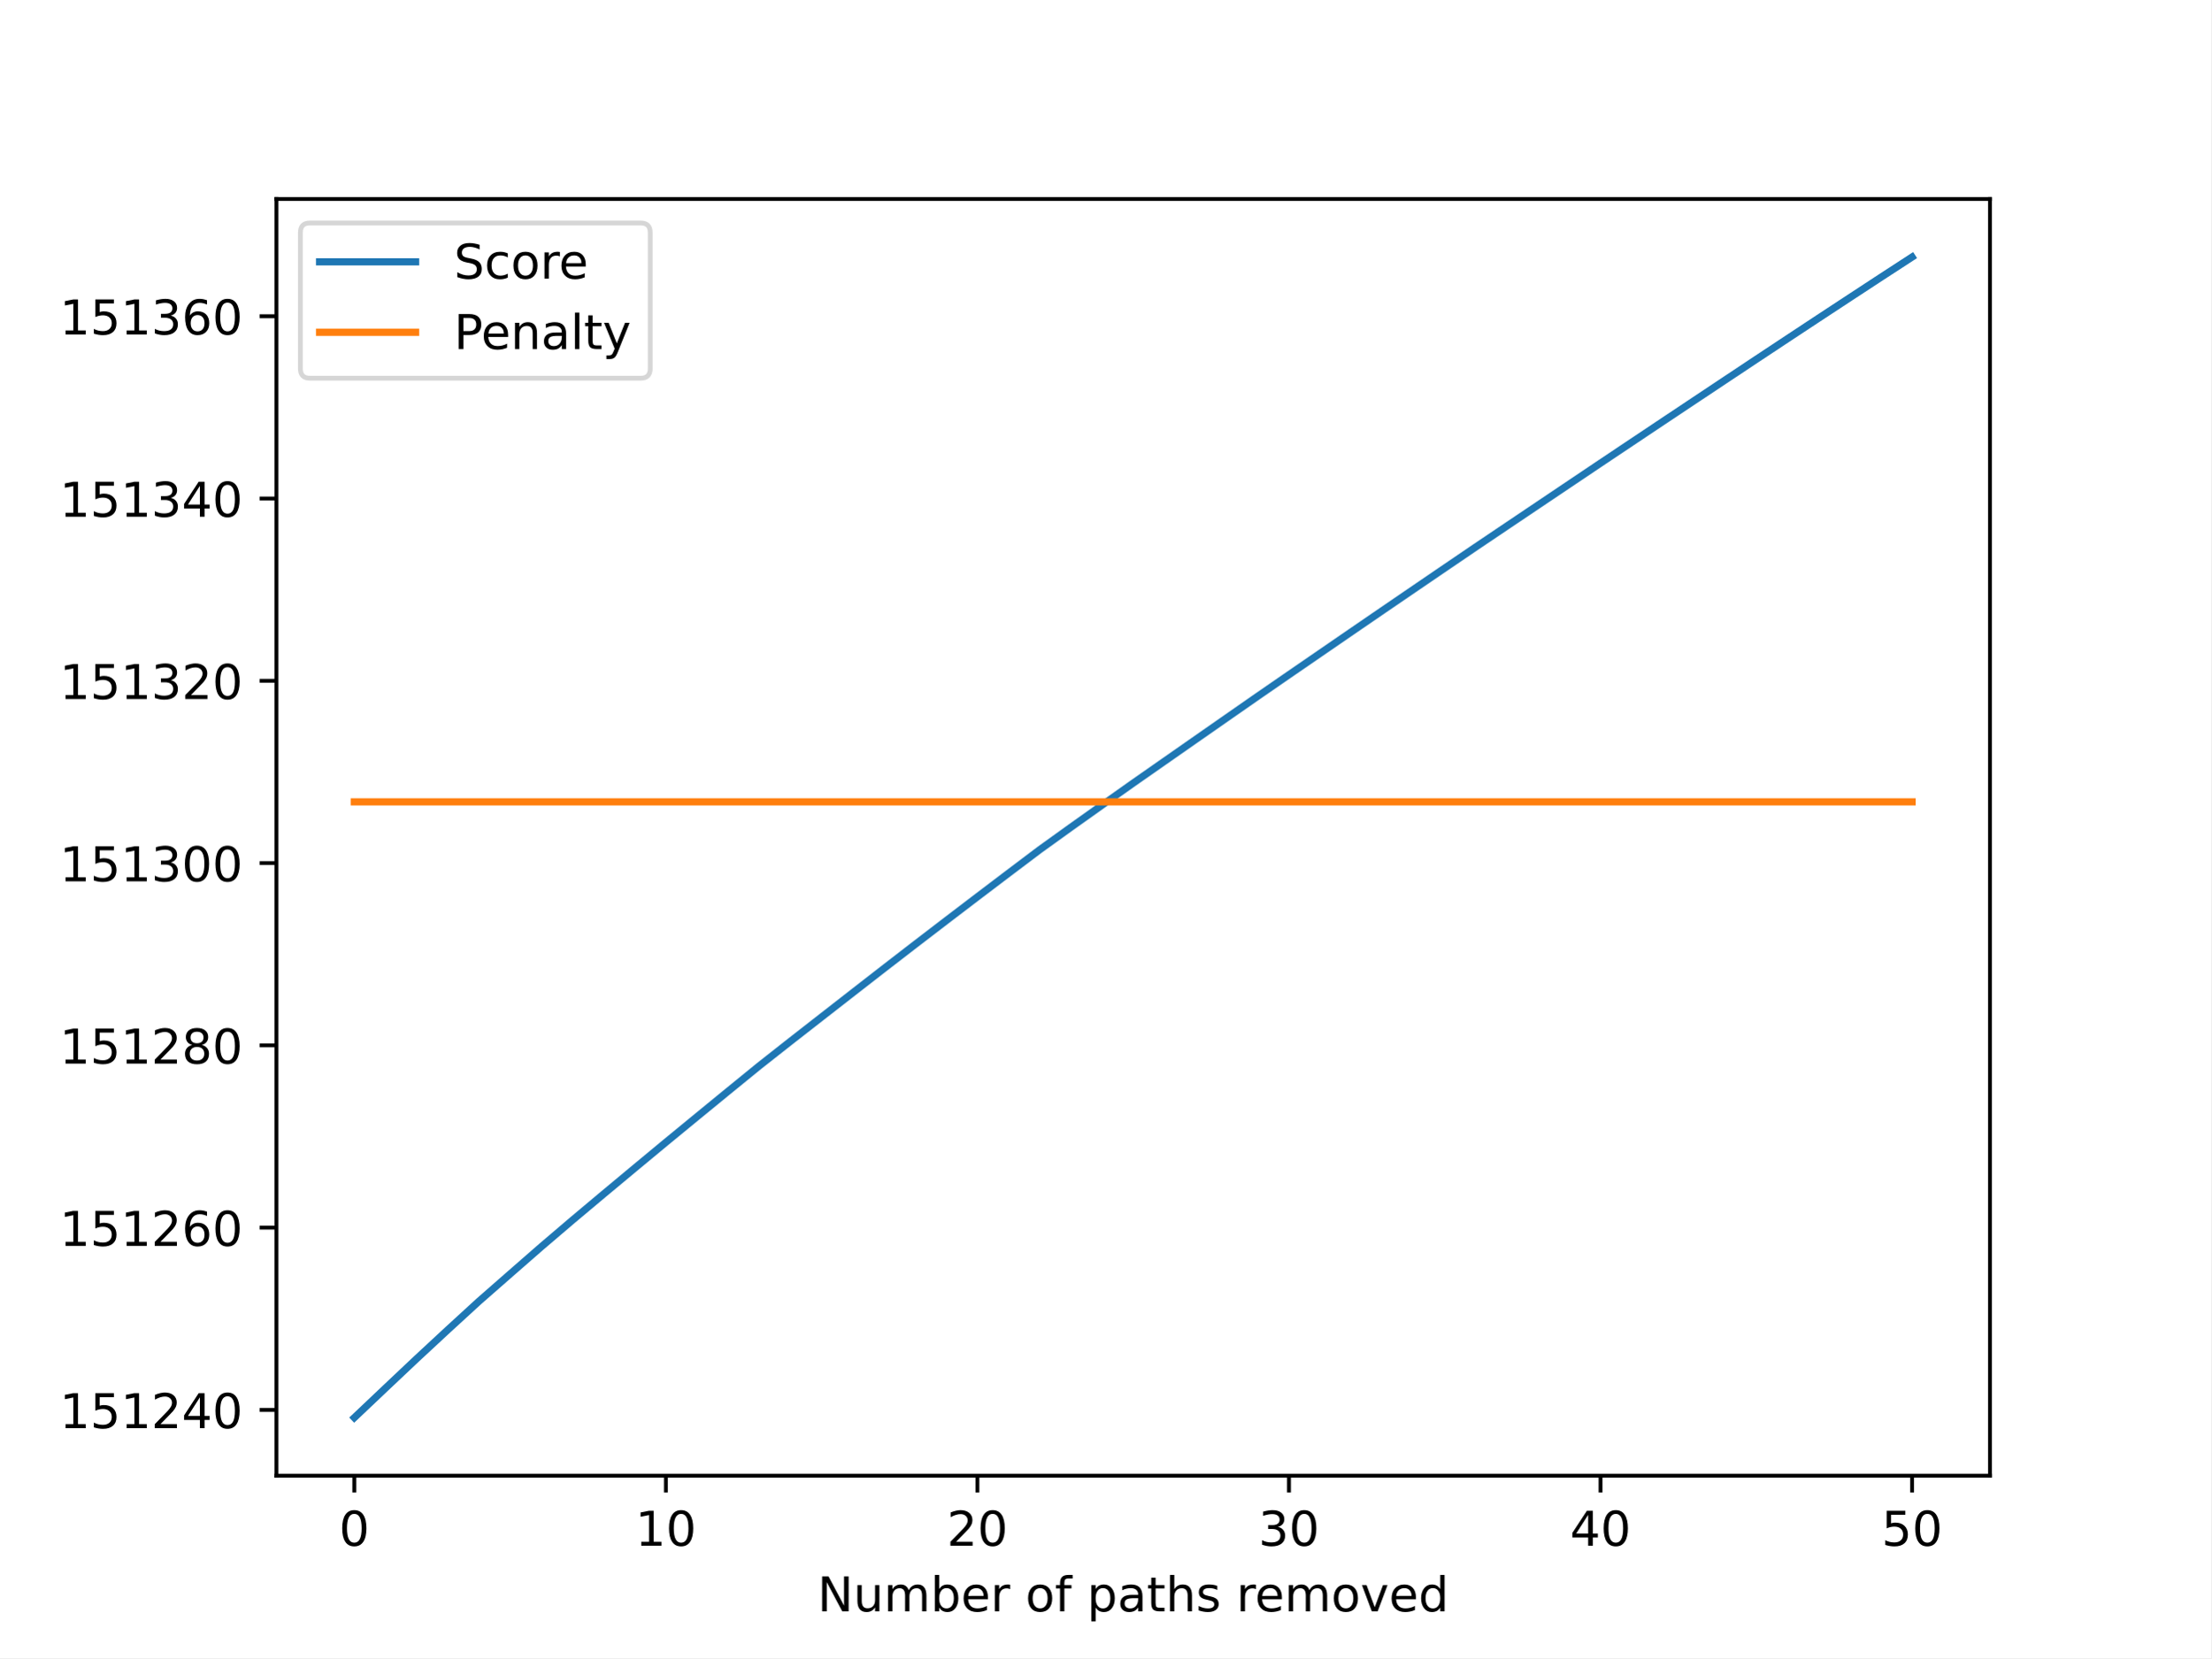
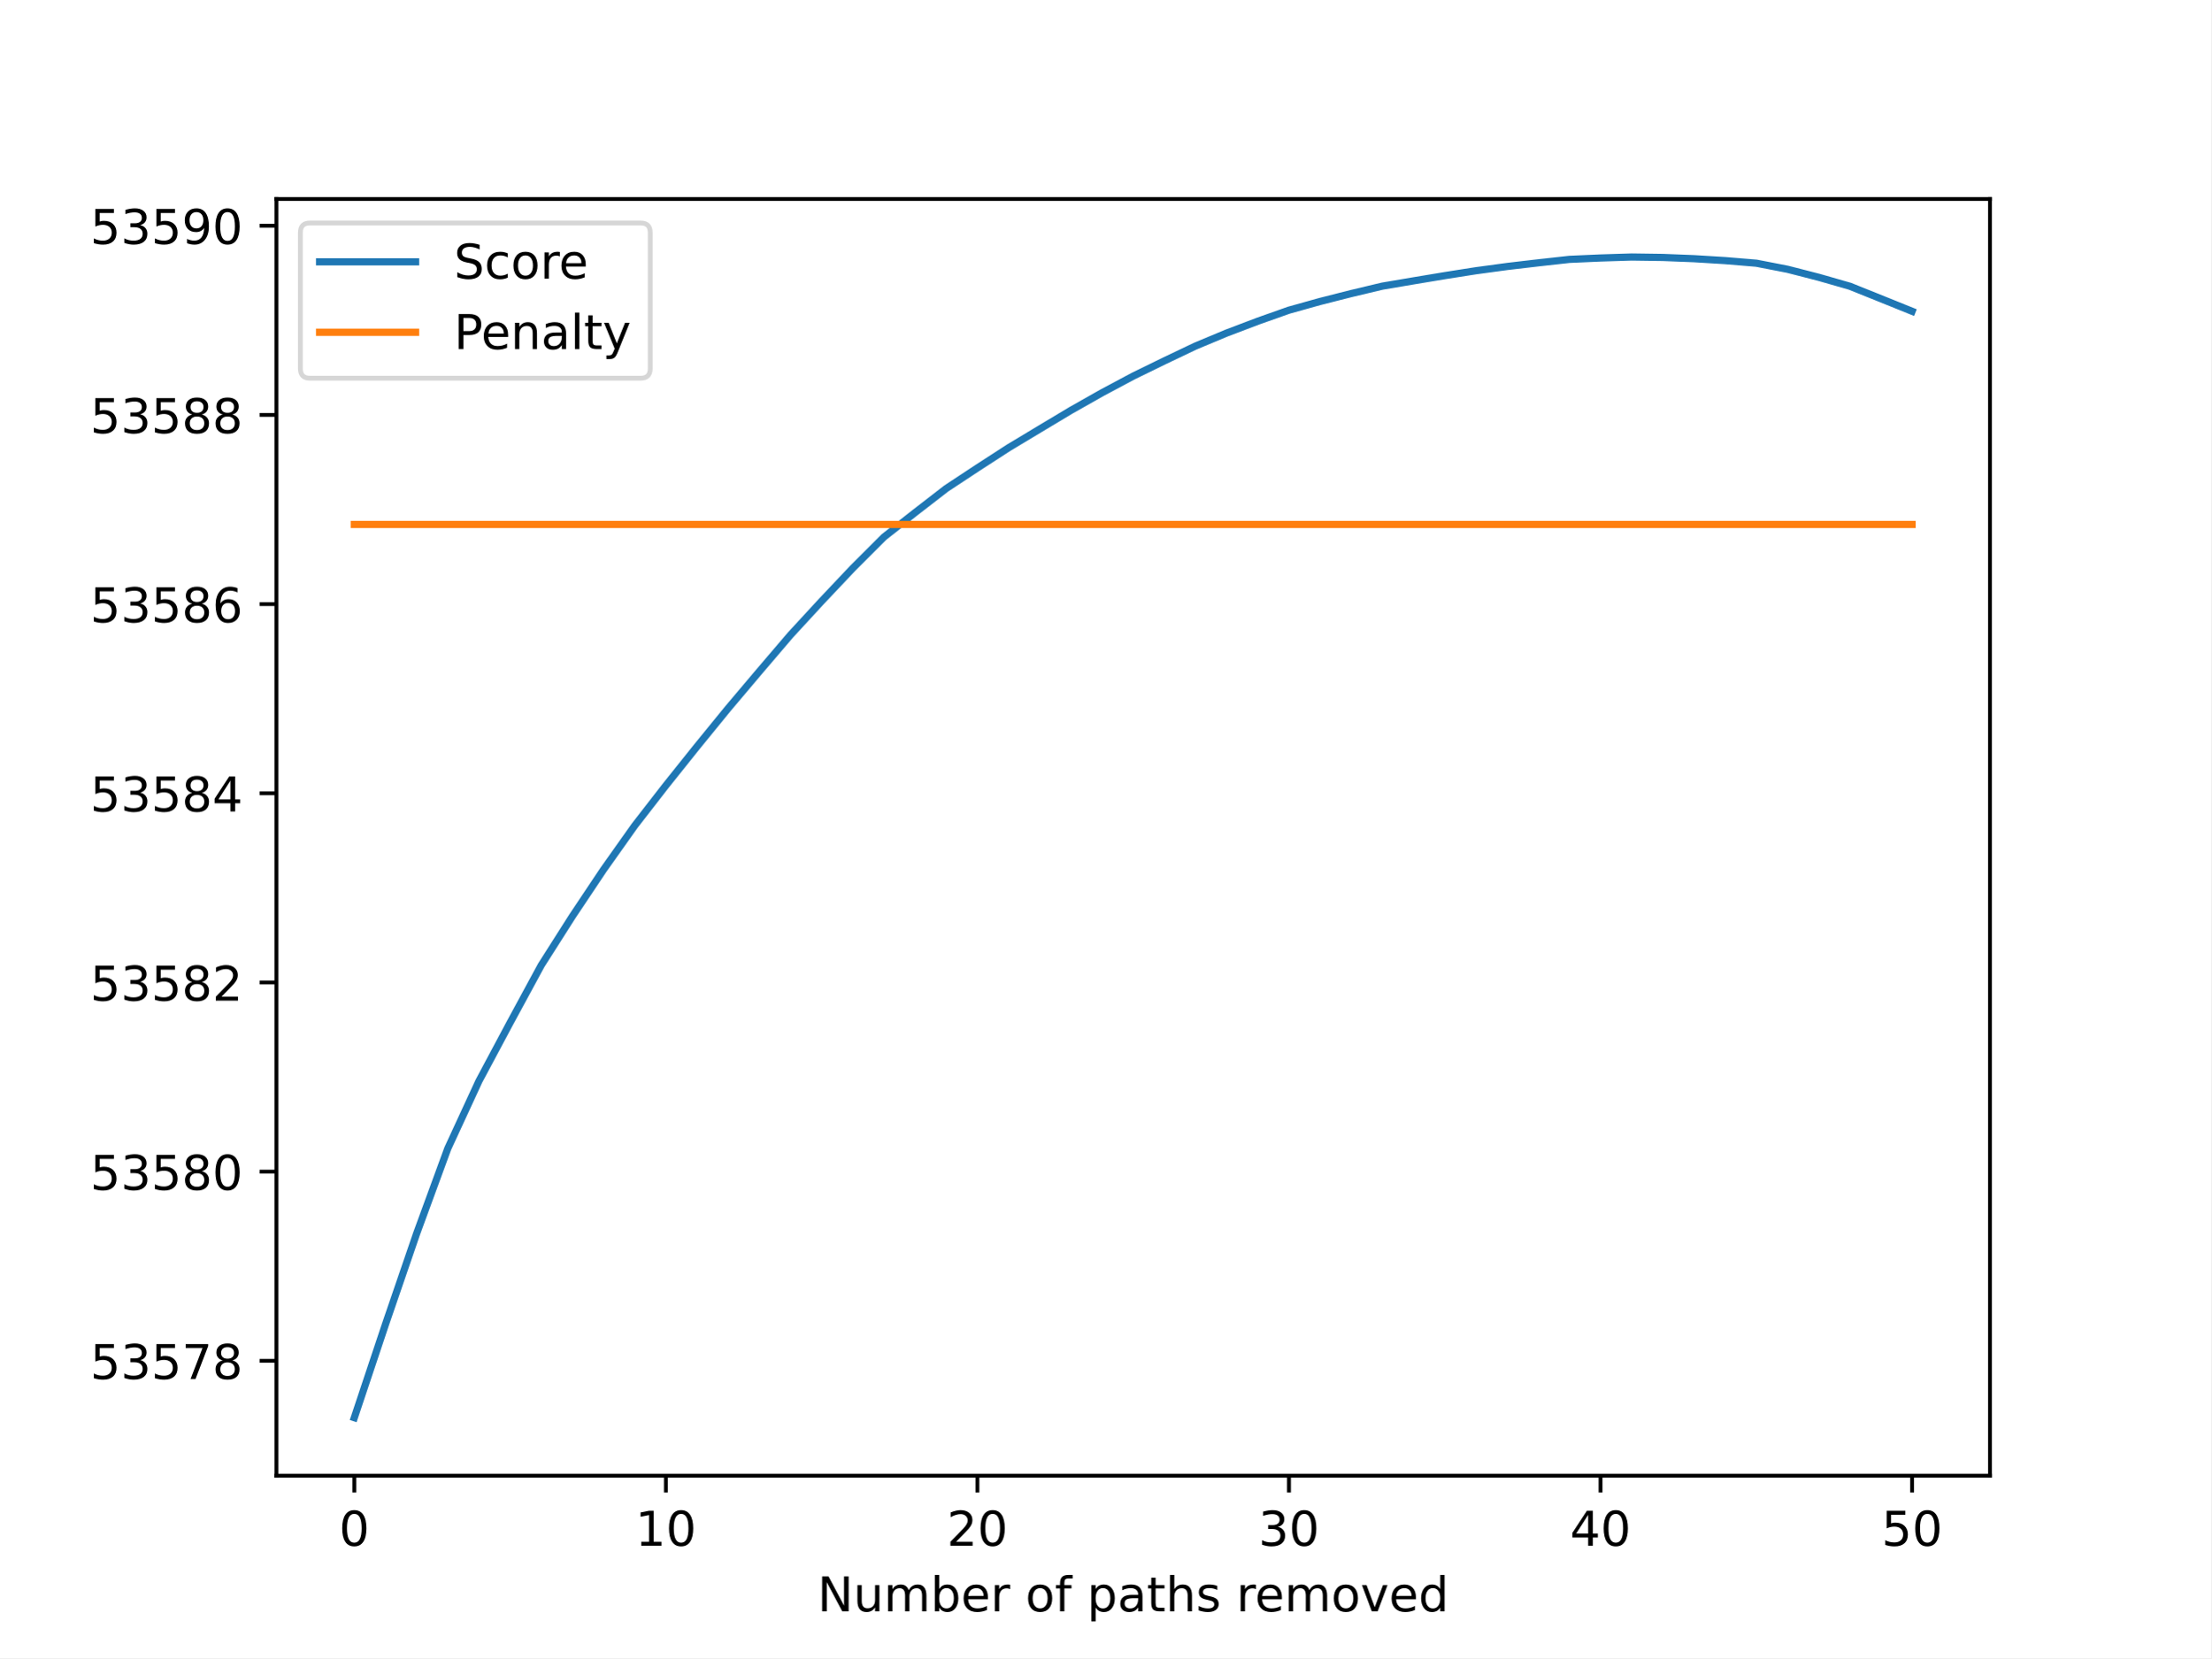
<svg xmlns="http://www.w3.org/2000/svg" xmlns:xlink="http://www.w3.org/1999/xlink" height="345.6pt" version="1.1" viewBox="0 0 460.8 345.6" width="460.8pt">
  <defs>
    <style type="text/css">*{stroke-linecap:butt;stroke-linejoin:round;}</style>
  </defs>
  <g id="figure_1">
    <g id="patch_1">
      <path d="M 0 345.6  L 460.8 345.6  L 460.8 0  L 0 0  z " style="fill:#ffffff;" />
    </g>
    <g id="axes_1">
      <g id="patch_2">
        <path d="M 57.6 307.584  L 414.72 307.584  L 414.72 41.472  L 57.6 41.472  z " style="fill:#ffffff;" />
      </g>
      <g id="matplotlib.axis_1">
        <g id="xtick_1">
          <g id="line2d_1">
            <defs>
-               <path d="M 0 0  L 0 3.5  " id="m26502aceee" style="stroke:#000000;stroke-width:0.8;" />
-             </defs>
-             <g>
-               <use style="stroke:#000000;stroke-width:0.8;" x="73.833" xlink:href="#m26502aceee" y="307.584" />
+               <path d="M 0 0  L 0 3.5  " id="ma340a8cb78" style="stroke:#000000;stroke-width:0.8;" />
+             </defs>
+             <g>
+               <use style="stroke:#000000;stroke-width:0.8;" x="73.833" xlink:href="#ma340a8cb78" y="307.584" />
            </g>
          </g>
          <g id="text_1">
            <g transform="translate(70.65148 322.1824)scale(0.1 -0.1)">
              <defs>
                <path d="M 31.781 66.406  Q 24.172 66.406 20.328 58.906  Q 16.5 51.422 16.5 36.375  Q 16.5 21.391 20.328 13.891  Q 24.172 6.391 31.781 6.391  Q 39.453 6.391 43.281 13.891  Q 47.125 21.391 47.125 36.375  Q 47.125 51.422 43.281 58.906  Q 39.453 66.406 31.781 66.406  z M 31.781 74.219  Q 44.047 74.219 50.516 64.516  Q 56.984 54.828 56.984 36.375  Q 56.984 17.969 50.516 8.266  Q 44.047 -1.422 31.781 -1.422  Q 19.531 -1.422 13.062 8.266  Q 6.594 17.969 6.594 36.375  Q 6.594 54.828 13.062 64.516  Q 19.531 74.219 31.781 74.219  z " id="DejaVuSans-48" />
              </defs>
              <use xlink:href="#DejaVuSans-48" />
            </g>
          </g>
        </g>
        <g id="xtick_2">
          <g id="line2d_2">
            <g>
-               <use style="stroke:#000000;stroke-width:0.8;" x="138.764" xlink:href="#m26502aceee" y="307.584" />
+               <use style="stroke:#000000;stroke-width:0.8;" x="138.764" xlink:href="#ma340a8cb78" y="307.584" />
            </g>
          </g>
          <g id="text_2">
            <g transform="translate(132.4011 322.1824)scale(0.1 -0.1)">
              <defs>
                <path d="M 12.406 8.297  L 28.516 8.297  L 28.516 63.922  L 10.984 60.406  L 10.984 69.391  L 28.422 72.906  L 38.281 72.906  L 38.281 8.297  L 54.391 8.297  L 54.391 0  L 12.406 0  z " id="DejaVuSans-49" />
              </defs>
              <use xlink:href="#DejaVuSans-49" />
              <use x="63.623" xlink:href="#DejaVuSans-48" />
            </g>
          </g>
        </g>
        <g id="xtick_3">
          <g id="line2d_3">
            <g>
-               <use style="stroke:#000000;stroke-width:0.8;" x="203.695" xlink:href="#m26502aceee" y="307.584" />
+               <use style="stroke:#000000;stroke-width:0.8;" x="203.695" xlink:href="#ma340a8cb78" y="307.584" />
            </g>
          </g>
          <g id="text_3">
            <g transform="translate(197.332 322.1824)scale(0.1 -0.1)">
              <defs>
                <path d="M 19.188 8.297  L 53.609 8.297  L 53.609 0  L 7.328 0  L 7.328 8.297  Q 12.938 14.109 22.625 23.891  Q 32.328 33.688 34.812 36.531  Q 39.547 41.844 41.422 45.531  Q 43.312 49.219 43.312 52.781  Q 43.312 58.594 39.234 62.25  Q 35.156 65.922 28.609 65.922  Q 23.969 65.922 18.812 64.312  Q 13.672 62.703 7.812 59.422  L 7.812 69.391  Q 13.766 71.781 18.938 73  Q 24.125 74.219 28.422 74.219  Q 39.75 74.219 46.484 68.547  Q 53.219 62.891 53.219 53.422  Q 53.219 48.922 51.531 44.891  Q 49.859 40.875 45.406 35.406  Q 44.188 33.984 37.641 27.219  Q 31.109 20.453 19.188 8.297  z " id="DejaVuSans-50" />
              </defs>
              <use xlink:href="#DejaVuSans-50" />
              <use x="63.623" xlink:href="#DejaVuSans-48" />
            </g>
          </g>
        </g>
        <g id="xtick_4">
          <g id="line2d_4">
            <g>
-               <use style="stroke:#000000;stroke-width:0.8;" x="268.625" xlink:href="#m26502aceee" y="307.584" />
+               <use style="stroke:#000000;stroke-width:0.8;" x="268.625" xlink:href="#ma340a8cb78" y="307.584" />
            </g>
          </g>
          <g id="text_4">
            <g transform="translate(262.263 322.1824)scale(0.1 -0.1)">
              <defs>
                <path d="M 40.578 39.312  Q 47.656 37.797 51.625 33  Q 55.609 28.219 55.609 21.188  Q 55.609 10.406 48.188 4.484  Q 40.766 -1.422 27.094 -1.422  Q 22.516 -1.422 17.656 -0.516  Q 12.797 0.391 7.625 2.203  L 7.625 11.719  Q 11.719 9.328 16.594 8.109  Q 21.484 6.891 26.812 6.891  Q 36.078 6.891 40.938 10.547  Q 45.797 14.203 45.797 21.188  Q 45.797 27.641 41.281 31.266  Q 36.766 34.906 28.719 34.906  L 20.219 34.906  L 20.219 43.016  L 29.109 43.016  Q 36.375 43.016 40.234 45.922  Q 44.094 48.828 44.094 54.297  Q 44.094 59.906 40.109 62.906  Q 36.141 65.922 28.719 65.922  Q 24.656 65.922 20.016 65.031  Q 15.375 64.156 9.812 62.312  L 9.812 71.094  Q 15.438 72.656 20.344 73.438  Q 25.25 74.219 29.594 74.219  Q 40.828 74.219 47.359 69.109  Q 53.906 64.016 53.906 55.328  Q 53.906 49.266 50.438 45.094  Q 46.969 40.922 40.578 39.312  z " id="DejaVuSans-51" />
              </defs>
              <use xlink:href="#DejaVuSans-51" />
              <use x="63.623" xlink:href="#DejaVuSans-48" />
            </g>
          </g>
        </g>
        <g id="xtick_5">
          <g id="line2d_5">
            <g>
-               <use style="stroke:#000000;stroke-width:0.8;" x="333.556" xlink:href="#m26502aceee" y="307.584" />
+               <use style="stroke:#000000;stroke-width:0.8;" x="333.556" xlink:href="#ma340a8cb78" y="307.584" />
            </g>
          </g>
          <g id="text_5">
            <g transform="translate(327.1939 322.1824)scale(0.1 -0.1)">
              <defs>
                <path d="M 37.797 64.312  L 12.891 25.391  L 37.797 25.391  z M 35.203 72.906  L 47.609 72.906  L 47.609 25.391  L 58.016 25.391  L 58.016 17.188  L 47.609 17.188  L 47.609 0  L 37.797 0  L 37.797 17.188  L 4.891 17.188  L 4.891 26.703  z " id="DejaVuSans-52" />
              </defs>
              <use xlink:href="#DejaVuSans-52" />
              <use x="63.623" xlink:href="#DejaVuSans-48" />
            </g>
          </g>
        </g>
        <g id="xtick_6">
          <g id="line2d_6">
            <g>
-               <use style="stroke:#000000;stroke-width:0.8;" x="398.487" xlink:href="#m26502aceee" y="307.584" />
+               <use style="stroke:#000000;stroke-width:0.8;" x="398.487" xlink:href="#ma340a8cb78" y="307.584" />
            </g>
          </g>
          <g id="text_6">
            <g transform="translate(392.1248 322.1824)scale(0.1 -0.1)">
              <defs>
                <path d="M 10.797 72.906  L 49.516 72.906  L 49.516 64.594  L 19.828 64.594  L 19.828 46.734  Q 21.969 47.469 24.109 47.828  Q 26.266 48.188 28.422 48.188  Q 40.625 48.188 47.75 41.5  Q 54.891 34.812 54.891 23.391  Q 54.891 11.625 47.562 5.094  Q 40.234 -1.422 26.906 -1.422  Q 22.312 -1.422 17.547 -0.641  Q 12.797 0.141 7.719 1.703  L 7.719 11.625  Q 12.109 9.234 16.797 8.062  Q 21.484 6.891 26.703 6.891  Q 35.156 6.891 40.078 11.328  Q 45.016 15.766 45.016 23.391  Q 45.016 31 40.078 35.438  Q 35.156 39.891 26.703 39.891  Q 22.75 39.891 18.812 39.016  Q 14.891 38.141 10.797 36.281  z " id="DejaVuSans-53" />
              </defs>
              <use xlink:href="#DejaVuSans-53" />
              <use x="63.623" xlink:href="#DejaVuSans-48" />
            </g>
          </g>
        </g>
        <g id="text_7">
          <g transform="translate(170.3561 335.8606)scale(0.1 -0.1)">
            <defs>
              <path d="M 9.812 72.906  L 23.094 72.906  L 55.422 11.922  L 55.422 72.906  L 64.984 72.906  L 64.984 0  L 51.703 0  L 19.391 60.984  L 19.391 0  L 9.812 0  z " id="DejaVuSans-78" />
              <path d="M 8.5 21.578  L 8.5 54.688  L 17.484 54.688  L 17.484 21.922  Q 17.484 14.156 20.5 10.266  Q 23.531 6.391 29.594 6.391  Q 36.859 6.391 41.078 11.031  Q 45.312 15.672 45.312 23.688  L 45.312 54.688  L 54.297 54.688  L 54.297 0  L 45.312 0  L 45.312 8.406  Q 42.047 3.422 37.719 1  Q 33.406 -1.422 27.688 -1.422  Q 18.266 -1.422 13.375 4.438  Q 8.5 10.297 8.5 21.578  z M 31.109 56  z " id="DejaVuSans-117" />
              <path d="M 52 44.188  Q 55.375 50.25 60.062 53.125  Q 64.75 56 71.094 56  Q 79.641 56 84.281 50.016  Q 88.922 44.047 88.922 33.016  L 88.922 0  L 79.891 0  L 79.891 32.719  Q 79.891 40.578 77.094 44.375  Q 74.312 48.188 68.609 48.188  Q 61.625 48.188 57.562 43.547  Q 53.516 38.922 53.516 30.906  L 53.516 0  L 44.484 0  L 44.484 32.719  Q 44.484 40.625 41.703 44.406  Q 38.922 48.188 33.109 48.188  Q 26.219 48.188 22.156 43.531  Q 18.109 38.875 18.109 30.906  L 18.109 0  L 9.078 0  L 9.078 54.688  L 18.109 54.688  L 18.109 46.188  Q 21.188 51.219 25.484 53.609  Q 29.781 56 35.688 56  Q 41.656 56 45.828 52.969  Q 50 49.953 52 44.188  z " id="DejaVuSans-109" />
              <path d="M 48.688 27.297  Q 48.688 37.203 44.609 42.844  Q 40.531 48.484 33.406 48.484  Q 26.266 48.484 22.188 42.844  Q 18.109 37.203 18.109 27.297  Q 18.109 17.391 22.188 11.75  Q 26.266 6.109 33.406 6.109  Q 40.531 6.109 44.609 11.75  Q 48.688 17.391 48.688 27.297  z M 18.109 46.391  Q 20.953 51.266 25.266 53.625  Q 29.594 56 35.594 56  Q 45.562 56 51.781 48.094  Q 58.016 40.188 58.016 27.297  Q 58.016 14.406 51.781 6.484  Q 45.562 -1.422 35.594 -1.422  Q 29.594 -1.422 25.266 0.953  Q 20.953 3.328 18.109 8.203  L 18.109 0  L 9.078 0  L 9.078 75.984  L 18.109 75.984  z " id="DejaVuSans-98" />
              <path d="M 56.203 29.594  L 56.203 25.203  L 14.891 25.203  Q 15.484 15.922 20.484 11.062  Q 25.484 6.203 34.422 6.203  Q 39.594 6.203 44.453 7.469  Q 49.312 8.734 54.109 11.281  L 54.109 2.781  Q 49.266 0.734 44.188 -0.344  Q 39.109 -1.422 33.891 -1.422  Q 20.797 -1.422 13.156 6.188  Q 5.516 13.812 5.516 26.812  Q 5.516 40.234 12.766 48.109  Q 20.016 56 32.328 56  Q 43.359 56 49.781 48.891  Q 56.203 41.797 56.203 29.594  z M 47.219 32.234  Q 47.125 39.594 43.094 43.984  Q 39.062 48.391 32.422 48.391  Q 24.906 48.391 20.391 44.141  Q 15.875 39.891 15.188 32.172  z " id="DejaVuSans-101" />
              <path d="M 41.109 46.297  Q 39.594 47.172 37.812 47.578  Q 36.031 48 33.891 48  Q 26.266 48 22.188 43.047  Q 18.109 38.094 18.109 28.812  L 18.109 0  L 9.078 0  L 9.078 54.688  L 18.109 54.688  L 18.109 46.188  Q 20.953 51.172 25.484 53.578  Q 30.031 56 36.531 56  Q 37.453 56 38.578 55.875  Q 39.703 55.766 41.062 55.516  z " id="DejaVuSans-114" />
              <path id="DejaVuSans-32" />
              <path d="M 30.609 48.391  Q 23.391 48.391 19.188 42.75  Q 14.984 37.109 14.984 27.297  Q 14.984 17.484 19.156 11.844  Q 23.344 6.203 30.609 6.203  Q 37.797 6.203 41.984 11.859  Q 46.188 17.531 46.188 27.297  Q 46.188 37.016 41.984 42.703  Q 37.797 48.391 30.609 48.391  z M 30.609 56  Q 42.328 56 49.016 48.375  Q 55.719 40.766 55.719 27.297  Q 55.719 13.875 49.016 6.219  Q 42.328 -1.422 30.609 -1.422  Q 18.844 -1.422 12.172 6.219  Q 5.516 13.875 5.516 27.297  Q 5.516 40.766 12.172 48.375  Q 18.844 56 30.609 56  z " id="DejaVuSans-111" />
              <path d="M 37.109 75.984  L 37.109 68.5  L 28.516 68.5  Q 23.688 68.5 21.797 66.547  Q 19.922 64.594 19.922 59.516  L 19.922 54.688  L 34.719 54.688  L 34.719 47.703  L 19.922 47.703  L 19.922 0  L 10.891 0  L 10.891 47.703  L 2.297 47.703  L 2.297 54.688  L 10.891 54.688  L 10.891 58.5  Q 10.891 67.625 15.141 71.797  Q 19.391 75.984 28.609 75.984  z " id="DejaVuSans-102" />
              <path d="M 18.109 8.203  L 18.109 -20.797  L 9.078 -20.797  L 9.078 54.688  L 18.109 54.688  L 18.109 46.391  Q 20.953 51.266 25.266 53.625  Q 29.594 56 35.594 56  Q 45.562 56 51.781 48.094  Q 58.016 40.188 58.016 27.297  Q 58.016 14.406 51.781 6.484  Q 45.562 -1.422 35.594 -1.422  Q 29.594 -1.422 25.266 0.953  Q 20.953 3.328 18.109 8.203  z M 48.688 27.297  Q 48.688 37.203 44.609 42.844  Q 40.531 48.484 33.406 48.484  Q 26.266 48.484 22.188 42.844  Q 18.109 37.203 18.109 27.297  Q 18.109 17.391 22.188 11.75  Q 26.266 6.109 33.406 6.109  Q 40.531 6.109 44.609 11.75  Q 48.688 17.391 48.688 27.297  z " id="DejaVuSans-112" />
              <path d="M 34.281 27.484  Q 23.391 27.484 19.188 25  Q 14.984 22.516 14.984 16.5  Q 14.984 11.719 18.141 8.906  Q 21.297 6.109 26.703 6.109  Q 34.188 6.109 38.703 11.406  Q 43.219 16.703 43.219 25.484  L 43.219 27.484  z M 52.203 31.203  L 52.203 0  L 43.219 0  L 43.219 8.297  Q 40.141 3.328 35.547 0.953  Q 30.953 -1.422 24.312 -1.422  Q 15.922 -1.422 10.953 3.297  Q 6 8.016 6 15.922  Q 6 25.141 12.172 29.828  Q 18.359 34.516 30.609 34.516  L 43.219 34.516  L 43.219 35.406  Q 43.219 41.609 39.141 45  Q 35.062 48.391 27.688 48.391  Q 23 48.391 18.547 47.266  Q 14.109 46.141 10.016 43.891  L 10.016 52.203  Q 14.938 54.109 19.578 55.047  Q 24.219 56 28.609 56  Q 40.484 56 46.344 49.844  Q 52.203 43.703 52.203 31.203  z " id="DejaVuSans-97" />
              <path d="M 18.312 70.219  L 18.312 54.688  L 36.812 54.688  L 36.812 47.703  L 18.312 47.703  L 18.312 18.016  Q 18.312 11.328 20.141 9.422  Q 21.969 7.516 27.594 7.516  L 36.812 7.516  L 36.812 0  L 27.594 0  Q 17.188 0 13.234 3.875  Q 9.281 7.766 9.281 18.016  L 9.281 47.703  L 2.688 47.703  L 2.688 54.688  L 9.281 54.688  L 9.281 70.219  z " id="DejaVuSans-116" />
              <path d="M 54.891 33.016  L 54.891 0  L 45.906 0  L 45.906 32.719  Q 45.906 40.484 42.875 44.328  Q 39.844 48.188 33.797 48.188  Q 26.516 48.188 22.312 43.547  Q 18.109 38.922 18.109 30.906  L 18.109 0  L 9.078 0  L 9.078 75.984  L 18.109 75.984  L 18.109 46.188  Q 21.344 51.125 25.703 53.562  Q 30.078 56 35.797 56  Q 45.219 56 50.047 50.172  Q 54.891 44.344 54.891 33.016  z " id="DejaVuSans-104" />
              <path d="M 44.281 53.078  L 44.281 44.578  Q 40.484 46.531 36.375 47.5  Q 32.281 48.484 27.875 48.484  Q 21.188 48.484 17.844 46.438  Q 14.5 44.391 14.5 40.281  Q 14.5 37.156 16.891 35.375  Q 19.281 33.594 26.516 31.984  L 29.594 31.297  Q 39.156 29.25 43.188 25.516  Q 47.219 21.781 47.219 15.094  Q 47.219 7.469 41.188 3.016  Q 35.156 -1.422 24.609 -1.422  Q 20.219 -1.422 15.453 -0.562  Q 10.688 0.297 5.422 2  L 5.422 11.281  Q 10.406 8.688 15.234 7.391  Q 20.062 6.109 24.812 6.109  Q 31.156 6.109 34.562 8.281  Q 37.984 10.453 37.984 14.406  Q 37.984 18.062 35.516 20.016  Q 33.062 21.969 24.703 23.781  L 21.578 24.516  Q 13.234 26.266 9.516 29.906  Q 5.812 33.547 5.812 39.891  Q 5.812 47.609 11.281 51.797  Q 16.75 56 26.812 56  Q 31.781 56 36.172 55.266  Q 40.578 54.547 44.281 53.078  z " id="DejaVuSans-115" />
              <path d="M 2.984 54.688  L 12.5 54.688  L 29.594 8.797  L 46.688 54.688  L 56.203 54.688  L 35.688 0  L 23.484 0  z " id="DejaVuSans-118" />
              <path d="M 45.406 46.391  L 45.406 75.984  L 54.391 75.984  L 54.391 0  L 45.406 0  L 45.406 8.203  Q 42.578 3.328 38.25 0.953  Q 33.938 -1.422 27.875 -1.422  Q 17.969 -1.422 11.734 6.484  Q 5.516 14.406 5.516 27.297  Q 5.516 40.188 11.734 48.094  Q 17.969 56 27.875 56  Q 33.938 56 38.25 53.625  Q 42.578 51.266 45.406 46.391  z M 14.797 27.297  Q 14.797 17.391 18.875 11.75  Q 22.953 6.109 30.078 6.109  Q 37.203 6.109 41.297 11.75  Q 45.406 17.391 45.406 27.297  Q 45.406 37.203 41.297 42.844  Q 37.203 48.484 30.078 48.484  Q 22.953 48.484 18.875 42.844  Q 14.797 37.203 14.797 27.297  z " id="DejaVuSans-100" />
            </defs>
            <use xlink:href="#DejaVuSans-78" />
            <use x="74.805" xlink:href="#DejaVuSans-117" />
            <use x="138.184" xlink:href="#DejaVuSans-109" />
            <use x="235.596" xlink:href="#DejaVuSans-98" />
            <use x="299.072" xlink:href="#DejaVuSans-101" />
            <use x="360.596" xlink:href="#DejaVuSans-114" />
            <use x="401.709" xlink:href="#DejaVuSans-32" />
            <use x="433.496" xlink:href="#DejaVuSans-111" />
            <use x="494.678" xlink:href="#DejaVuSans-102" />
            <use x="529.883" xlink:href="#DejaVuSans-32" />
            <use x="561.67" xlink:href="#DejaVuSans-112" />
            <use x="625.146" xlink:href="#DejaVuSans-97" />
            <use x="686.426" xlink:href="#DejaVuSans-116" />
            <use x="725.635" xlink:href="#DejaVuSans-104" />
            <use x="789.014" xlink:href="#DejaVuSans-115" />
            <use x="841.113" xlink:href="#DejaVuSans-32" />
            <use x="872.9" xlink:href="#DejaVuSans-114" />
            <use x="911.764" xlink:href="#DejaVuSans-101" />
            <use x="973.287" xlink:href="#DejaVuSans-109" />
            <use x="1070.699" xlink:href="#DejaVuSans-111" />
            <use x="1131.881" xlink:href="#DejaVuSans-118" />
            <use x="1191.061" xlink:href="#DejaVuSans-101" />
            <use x="1252.584" xlink:href="#DejaVuSans-100" />
          </g>
        </g>
      </g>
      <g id="matplotlib.axis_2">
        <g id="ytick_1">
          <g id="line2d_7">
            <defs>
-               <path d="M 0 0  L -3.5 0  " id="mc1fc49f3d8" style="stroke:#000000;stroke-width:0.8;" />
-             </defs>
-             <g>
-               <use style="stroke:#000000;stroke-width:0.8;" x="57.6" xlink:href="#mc1fc49f3d8" y="293.876" />
+               <path d="M 0 0  L -3.5 0  " id="m42b5ec4df7" style="stroke:#000000;stroke-width:0.8;" />
+             </defs>
+             <g>
+               <use style="stroke:#000000;stroke-width:0.8;" x="57.6" xlink:href="#m42b5ec4df7" y="283.636" />
            </g>
          </g>
          <g id="text_8">
-             <g transform="translate(12.425 297.675)scale(0.1 -0.1)">
-               <use xlink:href="#DejaVuSans-49" />
-               <use x="63.623" xlink:href="#DejaVuSans-53" />
-               <use x="127.246" xlink:href="#DejaVuSans-49" />
-               <use x="190.869" xlink:href="#DejaVuSans-50" />
-               <use x="254.492" xlink:href="#DejaVuSans-52" />
-               <use x="318.115" xlink:href="#DejaVuSans-48" />
+             <g transform="translate(18.7875 287.435)scale(0.1 -0.1)">
+               <defs>
+                 <path d="M 8.203 72.906  L 55.078 72.906  L 55.078 68.703  L 28.609 0  L 18.312 0  L 43.219 64.594  L 8.203 64.594  z " id="DejaVuSans-55" />
+                 <path d="M 31.781 34.625  Q 24.75 34.625 20.719 30.859  Q 16.703 27.094 16.703 20.516  Q 16.703 13.922 20.719 10.156  Q 24.75 6.391 31.781 6.391  Q 38.812 6.391 42.859 10.172  Q 46.922 13.969 46.922 20.516  Q 46.922 27.094 42.891 30.859  Q 38.875 34.625 31.781 34.625  z M 21.922 38.812  Q 15.578 40.375 12.031 44.719  Q 8.5 49.078 8.5 55.328  Q 8.5 64.062 14.719 69.141  Q 20.953 74.219 31.781 74.219  Q 42.672 74.219 48.875 69.141  Q 55.078 64.062 55.078 55.328  Q 55.078 49.078 51.531 44.719  Q 48 40.375 41.703 38.812  Q 48.828 37.156 52.797 32.312  Q 56.781 27.484 56.781 20.516  Q 56.781 9.906 50.312 4.234  Q 43.844 -1.422 31.781 -1.422  Q 19.734 -1.422 13.25 4.234  Q 6.781 9.906 6.781 20.516  Q 6.781 27.484 10.781 32.312  Q 14.797 37.156 21.922 38.812  z M 18.312 54.391  Q 18.312 48.734 21.844 45.562  Q 25.391 42.391 31.781 42.391  Q 38.141 42.391 41.719 45.562  Q 45.312 48.734 45.312 54.391  Q 45.312 60.062 41.719 63.234  Q 38.141 66.406 31.781 66.406  Q 25.391 66.406 21.844 63.234  Q 18.312 60.062 18.312 54.391  z " id="DejaVuSans-56" />
+               </defs>
+               <use xlink:href="#DejaVuSans-53" />
+               <use x="63.623" xlink:href="#DejaVuSans-51" />
+               <use x="127.246" xlink:href="#DejaVuSans-53" />
+               <use x="190.869" xlink:href="#DejaVuSans-55" />
+               <use x="254.492" xlink:href="#DejaVuSans-56" />
            </g>
          </g>
        </g>
        <g id="ytick_2">
          <g id="line2d_8">
            <g>
-               <use style="stroke:#000000;stroke-width:0.8;" x="57.6" xlink:href="#mc1fc49f3d8" y="255.881" />
+               <use style="stroke:#000000;stroke-width:0.8;" x="57.6" xlink:href="#m42b5ec4df7" y="244.204" />
            </g>
          </g>
          <g id="text_9">
-             <g transform="translate(12.425 259.6802)scale(0.1 -0.1)">
-               <defs>
-                 <path d="M 33.016 40.375  Q 26.375 40.375 22.484 35.828  Q 18.609 31.297 18.609 23.391  Q 18.609 15.531 22.484 10.953  Q 26.375 6.391 33.016 6.391  Q 39.656 6.391 43.531 10.953  Q 47.406 15.531 47.406 23.391  Q 47.406 31.297 43.531 35.828  Q 39.656 40.375 33.016 40.375  z M 52.594 71.297  L 52.594 62.312  Q 48.875 64.062 45.094 64.984  Q 41.312 65.922 37.594 65.922  Q 27.828 65.922 22.672 59.328  Q 17.531 52.734 16.797 39.406  Q 19.672 43.656 24.016 45.922  Q 28.375 48.188 33.594 48.188  Q 44.578 48.188 50.953 41.516  Q 57.328 34.859 57.328 23.391  Q 57.328 12.156 50.688 5.359  Q 44.047 -1.422 33.016 -1.422  Q 20.359 -1.422 13.672 8.266  Q 6.984 17.969 6.984 36.375  Q 6.984 53.656 15.188 63.938  Q 23.391 74.219 37.203 74.219  Q 40.922 74.219 44.703 73.484  Q 48.484 72.75 52.594 71.297  z " id="DejaVuSans-54" />
-               </defs>
-               <use xlink:href="#DejaVuSans-49" />
-               <use x="63.623" xlink:href="#DejaVuSans-53" />
-               <use x="127.246" xlink:href="#DejaVuSans-49" />
-               <use x="190.869" xlink:href="#DejaVuSans-50" />
-               <use x="254.492" xlink:href="#DejaVuSans-54" />
-               <use x="318.115" xlink:href="#DejaVuSans-48" />
+             <g transform="translate(18.7875 248.0028)scale(0.1 -0.1)">
+               <use xlink:href="#DejaVuSans-53" />
+               <use x="63.623" xlink:href="#DejaVuSans-51" />
+               <use x="127.246" xlink:href="#DejaVuSans-53" />
+               <use x="190.869" xlink:href="#DejaVuSans-56" />
+               <use x="254.492" xlink:href="#DejaVuSans-48" />
            </g>
          </g>
        </g>
        <g id="ytick_3">
          <g id="line2d_9">
            <g>
-               <use style="stroke:#000000;stroke-width:0.8;" x="57.6" xlink:href="#mc1fc49f3d8" y="217.886" />
+               <use style="stroke:#000000;stroke-width:0.8;" x="57.6" xlink:href="#m42b5ec4df7" y="204.771" />
            </g>
          </g>
          <g id="text_10">
-             <g transform="translate(12.425 221.6853)scale(0.1 -0.1)">
-               <defs>
-                 <path d="M 31.781 34.625  Q 24.75 34.625 20.719 30.859  Q 16.703 27.094 16.703 20.516  Q 16.703 13.922 20.719 10.156  Q 24.75 6.391 31.781 6.391  Q 38.812 6.391 42.859 10.172  Q 46.922 13.969 46.922 20.516  Q 46.922 27.094 42.891 30.859  Q 38.875 34.625 31.781 34.625  z M 21.922 38.812  Q 15.578 40.375 12.031 44.719  Q 8.5 49.078 8.5 55.328  Q 8.5 64.062 14.719 69.141  Q 20.953 74.219 31.781 74.219  Q 42.672 74.219 48.875 69.141  Q 55.078 64.062 55.078 55.328  Q 55.078 49.078 51.531 44.719  Q 48 40.375 41.703 38.812  Q 48.828 37.156 52.797 32.312  Q 56.781 27.484 56.781 20.516  Q 56.781 9.906 50.312 4.234  Q 43.844 -1.422 31.781 -1.422  Q 19.734 -1.422 13.25 4.234  Q 6.781 9.906 6.781 20.516  Q 6.781 27.484 10.781 32.312  Q 14.797 37.156 21.922 38.812  z M 18.312 54.391  Q 18.312 48.734 21.844 45.562  Q 25.391 42.391 31.781 42.391  Q 38.141 42.391 41.719 45.562  Q 45.312 48.734 45.312 54.391  Q 45.312 60.062 41.719 63.234  Q 38.141 66.406 31.781 66.406  Q 25.391 66.406 21.844 63.234  Q 18.312 60.062 18.312 54.391  z " id="DejaVuSans-56" />
-               </defs>
-               <use xlink:href="#DejaVuSans-49" />
-               <use x="63.623" xlink:href="#DejaVuSans-53" />
-               <use x="127.246" xlink:href="#DejaVuSans-49" />
-               <use x="190.869" xlink:href="#DejaVuSans-50" />
-               <use x="254.492" xlink:href="#DejaVuSans-56" />
-               <use x="318.115" xlink:href="#DejaVuSans-48" />
+             <g transform="translate(18.7875 208.5706)scale(0.1 -0.1)">
+               <use xlink:href="#DejaVuSans-53" />
+               <use x="63.623" xlink:href="#DejaVuSans-51" />
+               <use x="127.246" xlink:href="#DejaVuSans-53" />
+               <use x="190.869" xlink:href="#DejaVuSans-56" />
+               <use x="254.492" xlink:href="#DejaVuSans-50" />
            </g>
          </g>
        </g>
        <g id="ytick_4">
          <g id="line2d_10">
            <g>
-               <use style="stroke:#000000;stroke-width:0.8;" x="57.6" xlink:href="#mc1fc49f3d8" y="179.891" />
+               <use style="stroke:#000000;stroke-width:0.8;" x="57.6" xlink:href="#m42b5ec4df7" y="165.339" />
            </g>
          </g>
          <g id="text_11">
-             <g transform="translate(12.425 183.6904)scale(0.1 -0.1)">
-               <use xlink:href="#DejaVuSans-49" />
-               <use x="63.623" xlink:href="#DejaVuSans-53" />
-               <use x="127.246" xlink:href="#DejaVuSans-49" />
-               <use x="190.869" xlink:href="#DejaVuSans-51" />
-               <use x="254.492" xlink:href="#DejaVuSans-48" />
-               <use x="318.115" xlink:href="#DejaVuSans-48" />
+             <g transform="translate(18.7875 169.1383)scale(0.1 -0.1)">
+               <use xlink:href="#DejaVuSans-53" />
+               <use x="63.623" xlink:href="#DejaVuSans-51" />
+               <use x="127.246" xlink:href="#DejaVuSans-53" />
+               <use x="190.869" xlink:href="#DejaVuSans-56" />
+               <use x="254.492" xlink:href="#DejaVuSans-52" />
            </g>
          </g>
        </g>
        <g id="ytick_5">
          <g id="line2d_11">
            <g>
-               <use style="stroke:#000000;stroke-width:0.8;" x="57.6" xlink:href="#mc1fc49f3d8" y="141.896" />
+               <use style="stroke:#000000;stroke-width:0.8;" x="57.6" xlink:href="#m42b5ec4df7" y="125.907" />
            </g>
          </g>
          <g id="text_12">
-             <g transform="translate(12.425 145.6955)scale(0.1 -0.1)">
-               <use xlink:href="#DejaVuSans-49" />
-               <use x="63.623" xlink:href="#DejaVuSans-53" />
-               <use x="127.246" xlink:href="#DejaVuSans-49" />
-               <use x="190.869" xlink:href="#DejaVuSans-51" />
-               <use x="254.492" xlink:href="#DejaVuSans-50" />
-               <use x="318.115" xlink:href="#DejaVuSans-48" />
+             <g transform="translate(18.7875 129.7061)scale(0.1 -0.1)">
+               <defs>
+                 <path d="M 33.016 40.375  Q 26.375 40.375 22.484 35.828  Q 18.609 31.297 18.609 23.391  Q 18.609 15.531 22.484 10.953  Q 26.375 6.391 33.016 6.391  Q 39.656 6.391 43.531 10.953  Q 47.406 15.531 47.406 23.391  Q 47.406 31.297 43.531 35.828  Q 39.656 40.375 33.016 40.375  z M 52.594 71.297  L 52.594 62.312  Q 48.875 64.062 45.094 64.984  Q 41.312 65.922 37.594 65.922  Q 27.828 65.922 22.672 59.328  Q 17.531 52.734 16.797 39.406  Q 19.672 43.656 24.016 45.922  Q 28.375 48.188 33.594 48.188  Q 44.578 48.188 50.953 41.516  Q 57.328 34.859 57.328 23.391  Q 57.328 12.156 50.688 5.359  Q 44.047 -1.422 33.016 -1.422  Q 20.359 -1.422 13.672 8.266  Q 6.984 17.969 6.984 36.375  Q 6.984 53.656 15.188 63.938  Q 23.391 74.219 37.203 74.219  Q 40.922 74.219 44.703 73.484  Q 48.484 72.75 52.594 71.297  z " id="DejaVuSans-54" />
+               </defs>
+               <use xlink:href="#DejaVuSans-53" />
+               <use x="63.623" xlink:href="#DejaVuSans-51" />
+               <use x="127.246" xlink:href="#DejaVuSans-53" />
+               <use x="190.869" xlink:href="#DejaVuSans-56" />
+               <use x="254.492" xlink:href="#DejaVuSans-54" />
            </g>
          </g>
        </g>
        <g id="ytick_6">
          <g id="line2d_12">
            <g>
-               <use style="stroke:#000000;stroke-width:0.8;" x="57.6" xlink:href="#mc1fc49f3d8" y="103.901" />
+               <use style="stroke:#000000;stroke-width:0.8;" x="57.6" xlink:href="#m42b5ec4df7" y="86.475" />
            </g>
          </g>
          <g id="text_13">
-             <g transform="translate(12.425 107.7007)scale(0.1 -0.1)">
-               <use xlink:href="#DejaVuSans-49" />
-               <use x="63.623" xlink:href="#DejaVuSans-53" />
-               <use x="127.246" xlink:href="#DejaVuSans-49" />
-               <use x="190.869" xlink:href="#DejaVuSans-51" />
-               <use x="254.492" xlink:href="#DejaVuSans-52" />
-               <use x="318.115" xlink:href="#DejaVuSans-48" />
+             <g transform="translate(18.7875 90.27385)scale(0.1 -0.1)">
+               <use xlink:href="#DejaVuSans-53" />
+               <use x="63.623" xlink:href="#DejaVuSans-51" />
+               <use x="127.246" xlink:href="#DejaVuSans-53" />
+               <use x="190.869" xlink:href="#DejaVuSans-56" />
+               <use x="254.492" xlink:href="#DejaVuSans-56" />
            </g>
          </g>
        </g>
        <g id="ytick_7">
          <g id="line2d_13">
            <g>
-               <use style="stroke:#000000;stroke-width:0.8;" x="57.6" xlink:href="#mc1fc49f3d8" y="65.907" />
+               <use style="stroke:#000000;stroke-width:0.8;" x="57.6" xlink:href="#m42b5ec4df7" y="47.042" />
            </g>
          </g>
          <g id="text_14">
-             <g transform="translate(12.425 69.70579)scale(0.1 -0.1)">
-               <use xlink:href="#DejaVuSans-49" />
-               <use x="63.623" xlink:href="#DejaVuSans-53" />
-               <use x="127.246" xlink:href="#DejaVuSans-49" />
-               <use x="190.869" xlink:href="#DejaVuSans-51" />
-               <use x="254.492" xlink:href="#DejaVuSans-54" />
-               <use x="318.115" xlink:href="#DejaVuSans-48" />
+             <g transform="translate(18.7875 50.84161)scale(0.1 -0.1)">
+               <defs>
+                 <path d="M 10.984 1.516  L 10.984 10.5  Q 14.703 8.734 18.5 7.812  Q 22.312 6.891 25.984 6.891  Q 35.75 6.891 40.891 13.453  Q 46.047 20.016 46.781 33.406  Q 43.953 29.203 39.594 26.953  Q 35.25 24.703 29.984 24.703  Q 19.047 24.703 12.672 31.312  Q 6.297 37.938 6.297 49.422  Q 6.297 60.641 12.938 67.422  Q 19.578 74.219 30.609 74.219  Q 43.266 74.219 49.922 64.516  Q 56.594 54.828 56.594 36.375  Q 56.594 19.141 48.406 8.859  Q 40.234 -1.422 26.422 -1.422  Q 22.703 -1.422 18.891 -0.688  Q 15.094 0.047 10.984 1.516  z M 30.609 32.422  Q 37.25 32.422 41.125 36.953  Q 45.016 41.5 45.016 49.422  Q 45.016 57.281 41.125 61.844  Q 37.25 66.406 30.609 66.406  Q 23.969 66.406 20.094 61.844  Q 16.219 57.281 16.219 49.422  Q 16.219 41.5 20.094 36.953  Q 23.969 32.422 30.609 32.422  z " id="DejaVuSans-57" />
+               </defs>
+               <use xlink:href="#DejaVuSans-53" />
+               <use x="63.623" xlink:href="#DejaVuSans-51" />
+               <use x="127.246" xlink:href="#DejaVuSans-53" />
+               <use x="190.869" xlink:href="#DejaVuSans-57" />
+               <use x="254.492" xlink:href="#DejaVuSans-48" />
            </g>
          </g>
        </g>
      </g>
      <g id="line2d_14">
-         <path clip-path="url(#p2063fb68b2)" d="M 73.833 295.488  L 80.326 289.334  L 86.819 283.206  L 93.312 277.182  L 99.805 271.232  L 106.298 265.545  L 112.791 259.875  L 119.284 254.337  L 125.777 248.89  L 132.271 243.48  L 138.764 238.096  L 145.257 232.761  L 151.75 227.443  L 158.243 222.152  L 164.736 217.04  L 171.229 211.975  L 177.722 206.916  L 184.215 201.868  L 190.708 196.855  L 197.201 191.878  L 203.695 186.927  L 210.188 182.002  L 216.681 177.104  L 223.174 172.432  L 229.667 167.817  L 236.16 163.221  L 242.653 158.687  L 249.146 154.155  L 255.639 149.628  L 262.132 145.108  L 268.625 140.63  L 275.119 136.167  L 281.612 131.705  L 288.105 127.257  L 294.598 122.823  L 301.091 118.399  L 307.584 113.986  L 314.077 109.615  L 320.57 105.249  L 327.063 100.886  L 333.556 96.527  L 340.049 92.185  L 346.543 87.849  L 353.036 83.522  L 359.529 79.203  L 366.022 74.888  L 372.515 70.591  L 379.008 66.307  L 385.501 62.043  L 391.994 57.789  L 398.487 53.568  " style="fill:none;stroke:#1f77b4;stroke-linecap:square;stroke-width:1.5;" />
+         <path clip-path="url(#pc3888231a5)" d="M 73.833 295.488  L 80.326 276.04  L 86.819 257.116  L 93.312 239.393  L 99.805 225.333  L 106.298 213.167  L 112.791 201.189  L 119.284 190.978  L 125.777 181.256  L 132.271 172.094  L 138.764 163.723  L 145.257 155.601  L 151.75 147.638  L 158.243 139.953  L 164.736 132.344  L 171.229 125.296  L 177.722 118.425  L 184.215 111.933  L 190.708 106.834  L 197.201 101.813  L 203.695 97.528  L 210.188 93.324  L 216.681 89.418  L 223.174 85.529  L 229.667 81.857  L 236.16 78.389  L 242.653 75.216  L 249.146 72.121  L 255.639 69.411  L 262.132 66.944  L 268.625 64.645  L 275.119 62.829  L 281.612 61.179  L 288.105 59.632  L 294.598 58.532  L 301.091 57.447  L 307.584 56.424  L 314.077 55.543  L 320.57 54.778  L 327.063 54.057  L 333.556 53.771  L 340.049 53.568  L 346.543 53.661  L 353.036 53.915  L 359.529 54.312  L 366.022 54.854  L 372.515 56.117  L 379.008 57.788  L 385.501 59.651  L 391.994 62.256  L 398.487 64.88  " style="fill:none;stroke:#1f77b4;stroke-linecap:square;stroke-width:1.5;" />
      </g>
      <g id="line2d_15">
-         <path clip-path="url(#p2063fb68b2)" d="M 73.833 167.134  L 80.326 167.134  L 86.819 167.134  L 93.312 167.134  L 99.805 167.134  L 106.298 167.134  L 112.791 167.134  L 119.284 167.134  L 125.777 167.134  L 132.271 167.134  L 138.764 167.134  L 145.257 167.134  L 151.75 167.134  L 158.243 167.134  L 164.736 167.134  L 171.229 167.134  L 177.722 167.134  L 184.215 167.134  L 190.708 167.134  L 197.201 167.134  L 203.695 167.134  L 210.188 167.134  L 216.681 167.134  L 223.174 167.134  L 229.667 167.134  L 236.16 167.134  L 242.653 167.134  L 249.146 167.134  L 255.639 167.134  L 262.132 167.134  L 268.625 167.134  L 275.119 167.134  L 281.612 167.134  L 288.105 167.134  L 294.598 167.134  L 301.091 167.134  L 307.584 167.134  L 314.077 167.134  L 320.57 167.134  L 327.063 167.134  L 333.556 167.134  L 340.049 167.134  L 346.543 167.134  L 353.036 167.134  L 359.529 167.134  L 366.022 167.134  L 372.515 167.134  L 379.008 167.134  L 385.501 167.134  L 391.994 167.134  L 398.487 167.134  " style="fill:none;stroke:#ff7f0e;stroke-linecap:square;stroke-width:1.5;" />
+         <path clip-path="url(#pc3888231a5)" d="M 73.833 109.317  L 80.326 109.317  L 86.819 109.317  L 93.312 109.317  L 99.805 109.317  L 106.298 109.317  L 112.791 109.317  L 119.284 109.317  L 125.777 109.317  L 132.271 109.317  L 138.764 109.317  L 145.257 109.317  L 151.75 109.317  L 158.243 109.317  L 164.736 109.317  L 171.229 109.317  L 177.722 109.317  L 184.215 109.317  L 190.708 109.317  L 197.201 109.317  L 203.695 109.317  L 210.188 109.317  L 216.681 109.317  L 223.174 109.317  L 229.667 109.317  L 236.16 109.317  L 242.653 109.317  L 249.146 109.317  L 255.639 109.317  L 262.132 109.317  L 268.625 109.317  L 275.119 109.317  L 281.612 109.317  L 288.105 109.317  L 294.598 109.317  L 301.091 109.317  L 307.584 109.317  L 314.077 109.317  L 320.57 109.317  L 327.063 109.317  L 333.556 109.317  L 340.049 109.317  L 346.543 109.317  L 353.036 109.317  L 359.529 109.317  L 366.022 109.317  L 372.515 109.317  L 379.008 109.317  L 385.501 109.317  L 391.994 109.317  L 398.487 109.317  " style="fill:none;stroke:#ff7f0e;stroke-linecap:square;stroke-width:1.5;" />
      </g>
      <g id="patch_3">
        <path d="M 57.6 307.584  L 57.6 41.472  " style="fill:none;stroke:#000000;stroke-linecap:square;stroke-linejoin:miter;stroke-width:0.8;" />
      </g>
      <g id="patch_4">
        <path d="M 414.72 307.584  L 414.72 41.472  " style="fill:none;stroke:#000000;stroke-linecap:square;stroke-linejoin:miter;stroke-width:0.8;" />
      </g>
      <g id="patch_5">
        <path d="M 57.6 307.584  L 414.72 307.584  " style="fill:none;stroke:#000000;stroke-linecap:square;stroke-linejoin:miter;stroke-width:0.8;" />
      </g>
      <g id="patch_6">
        <path d="M 57.6 41.472  L 414.72 41.472  " style="fill:none;stroke:#000000;stroke-linecap:square;stroke-linejoin:miter;stroke-width:0.8;" />
      </g>
      <g id="legend_1">
        <g id="patch_7">
          <path d="M 64.6 78.828  L 133.503 78.828  Q 135.503 78.828 135.503 76.828  L 135.503 48.472  Q 135.503 46.472 133.503 46.472  L 64.6 46.472  Q 62.6 46.472 62.6 48.472  L 62.6 76.828  Q 62.6 78.828 64.6 78.828  z " style="fill:#ffffff;opacity:0.8;stroke:#cccccc;stroke-linejoin:miter;" />
        </g>
        <g id="line2d_16">
          <path d="M 66.6 54.57  L 86.6 54.57  " style="fill:none;stroke:#1f77b4;stroke-linecap:square;stroke-width:1.5;" />
        </g>
        <g id="line2d_17" />
        <g id="text_15">
          <g transform="translate(94.6 58.07044)scale(0.1 -0.1)">
            <defs>
              <path d="M 53.516 70.516  L 53.516 60.891  Q 47.906 63.578 42.922 64.891  Q 37.938 66.219 33.297 66.219  Q 25.25 66.219 20.875 63.094  Q 16.5 59.969 16.5 54.203  Q 16.5 49.359 19.406 46.891  Q 22.312 44.438 30.422 42.922  L 36.375 41.703  Q 47.406 39.594 52.656 34.297  Q 57.906 29 57.906 20.125  Q 57.906 9.516 50.797 4.047  Q 43.703 -1.422 29.984 -1.422  Q 24.812 -1.422 18.969 -0.25  Q 13.141 0.922 6.891 3.219  L 6.891 13.375  Q 12.891 10.016 18.656 8.297  Q 24.422 6.594 29.984 6.594  Q 38.422 6.594 43.016 9.906  Q 47.609 13.234 47.609 19.391  Q 47.609 24.75 44.312 27.781  Q 41.016 30.812 33.5 32.328  L 27.484 33.5  Q 16.453 35.688 11.516 40.375  Q 6.594 45.062 6.594 53.422  Q 6.594 63.094 13.406 68.656  Q 20.219 74.219 32.172 74.219  Q 37.312 74.219 42.625 73.281  Q 47.953 72.359 53.516 70.516  z " id="DejaVuSans-83" />
              <path d="M 48.781 52.594  L 48.781 44.188  Q 44.969 46.297 41.141 47.344  Q 37.312 48.391 33.406 48.391  Q 24.656 48.391 19.812 42.844  Q 14.984 37.312 14.984 27.297  Q 14.984 17.281 19.812 11.734  Q 24.656 6.203 33.406 6.203  Q 37.312 6.203 41.141 7.25  Q 44.969 8.297 48.781 10.406  L 48.781 2.094  Q 45.016 0.344 40.984 -0.531  Q 36.969 -1.422 32.422 -1.422  Q 20.062 -1.422 12.781 6.344  Q 5.516 14.109 5.516 27.297  Q 5.516 40.672 12.859 48.328  Q 20.219 56 33.016 56  Q 37.156 56 41.109 55.141  Q 45.062 54.297 48.781 52.594  z " id="DejaVuSans-99" />
            </defs>
            <use xlink:href="#DejaVuSans-83" />
            <use x="63.477" xlink:href="#DejaVuSans-99" />
            <use x="118.457" xlink:href="#DejaVuSans-111" />
            <use x="179.639" xlink:href="#DejaVuSans-114" />
            <use x="218.502" xlink:href="#DejaVuSans-101" />
          </g>
        </g>
        <g id="line2d_18">
          <path d="M 66.6 69.249  L 86.6 69.249  " style="fill:none;stroke:#ff7f0e;stroke-linecap:square;stroke-width:1.5;" />
        </g>
        <g id="line2d_19" />
        <g id="text_16">
          <g transform="translate(94.6 72.74856)scale(0.1 -0.1)">
            <defs>
              <path d="M 19.672 64.797  L 19.672 37.406  L 32.078 37.406  Q 38.969 37.406 42.719 40.969  Q 46.484 44.531 46.484 51.125  Q 46.484 57.672 42.719 61.234  Q 38.969 64.797 32.078 64.797  z M 9.812 72.906  L 32.078 72.906  Q 44.344 72.906 50.609 67.359  Q 56.891 61.812 56.891 51.125  Q 56.891 40.328 50.609 34.812  Q 44.344 29.297 32.078 29.297  L 19.672 29.297  L 19.672 0  L 9.812 0  z " id="DejaVuSans-80" />
              <path d="M 54.891 33.016  L 54.891 0  L 45.906 0  L 45.906 32.719  Q 45.906 40.484 42.875 44.328  Q 39.844 48.188 33.797 48.188  Q 26.516 48.188 22.312 43.547  Q 18.109 38.922 18.109 30.906  L 18.109 0  L 9.078 0  L 9.078 54.688  L 18.109 54.688  L 18.109 46.188  Q 21.344 51.125 25.703 53.562  Q 30.078 56 35.797 56  Q 45.219 56 50.047 50.172  Q 54.891 44.344 54.891 33.016  z " id="DejaVuSans-110" />
              <path d="M 9.422 75.984  L 18.406 75.984  L 18.406 0  L 9.422 0  z " id="DejaVuSans-108" />
              <path d="M 32.172 -5.078  Q 28.375 -14.844 24.75 -17.812  Q 21.141 -20.797 15.094 -20.797  L 7.906 -20.797  L 7.906 -13.281  L 13.188 -13.281  Q 16.891 -13.281 18.938 -11.516  Q 21 -9.766 23.484 -3.219  L 25.094 0.875  L 2.984 54.688  L 12.5 54.688  L 29.594 11.922  L 46.688 54.688  L 56.203 54.688  z " id="DejaVuSans-121" />
            </defs>
            <use xlink:href="#DejaVuSans-80" />
            <use x="56.678" xlink:href="#DejaVuSans-101" />
            <use x="118.201" xlink:href="#DejaVuSans-110" />
            <use x="181.58" xlink:href="#DejaVuSans-97" />
            <use x="242.859" xlink:href="#DejaVuSans-108" />
            <use x="270.643" xlink:href="#DejaVuSans-116" />
            <use x="309.852" xlink:href="#DejaVuSans-121" />
          </g>
        </g>
      </g>
    </g>
  </g>
  <defs>
-     <clipPath id="p2063fb68b2">
+     <clipPath id="pc3888231a5">
      <rect height="266.112" width="357.12" x="57.6" y="41.472" />
    </clipPath>
  </defs>
</svg>
